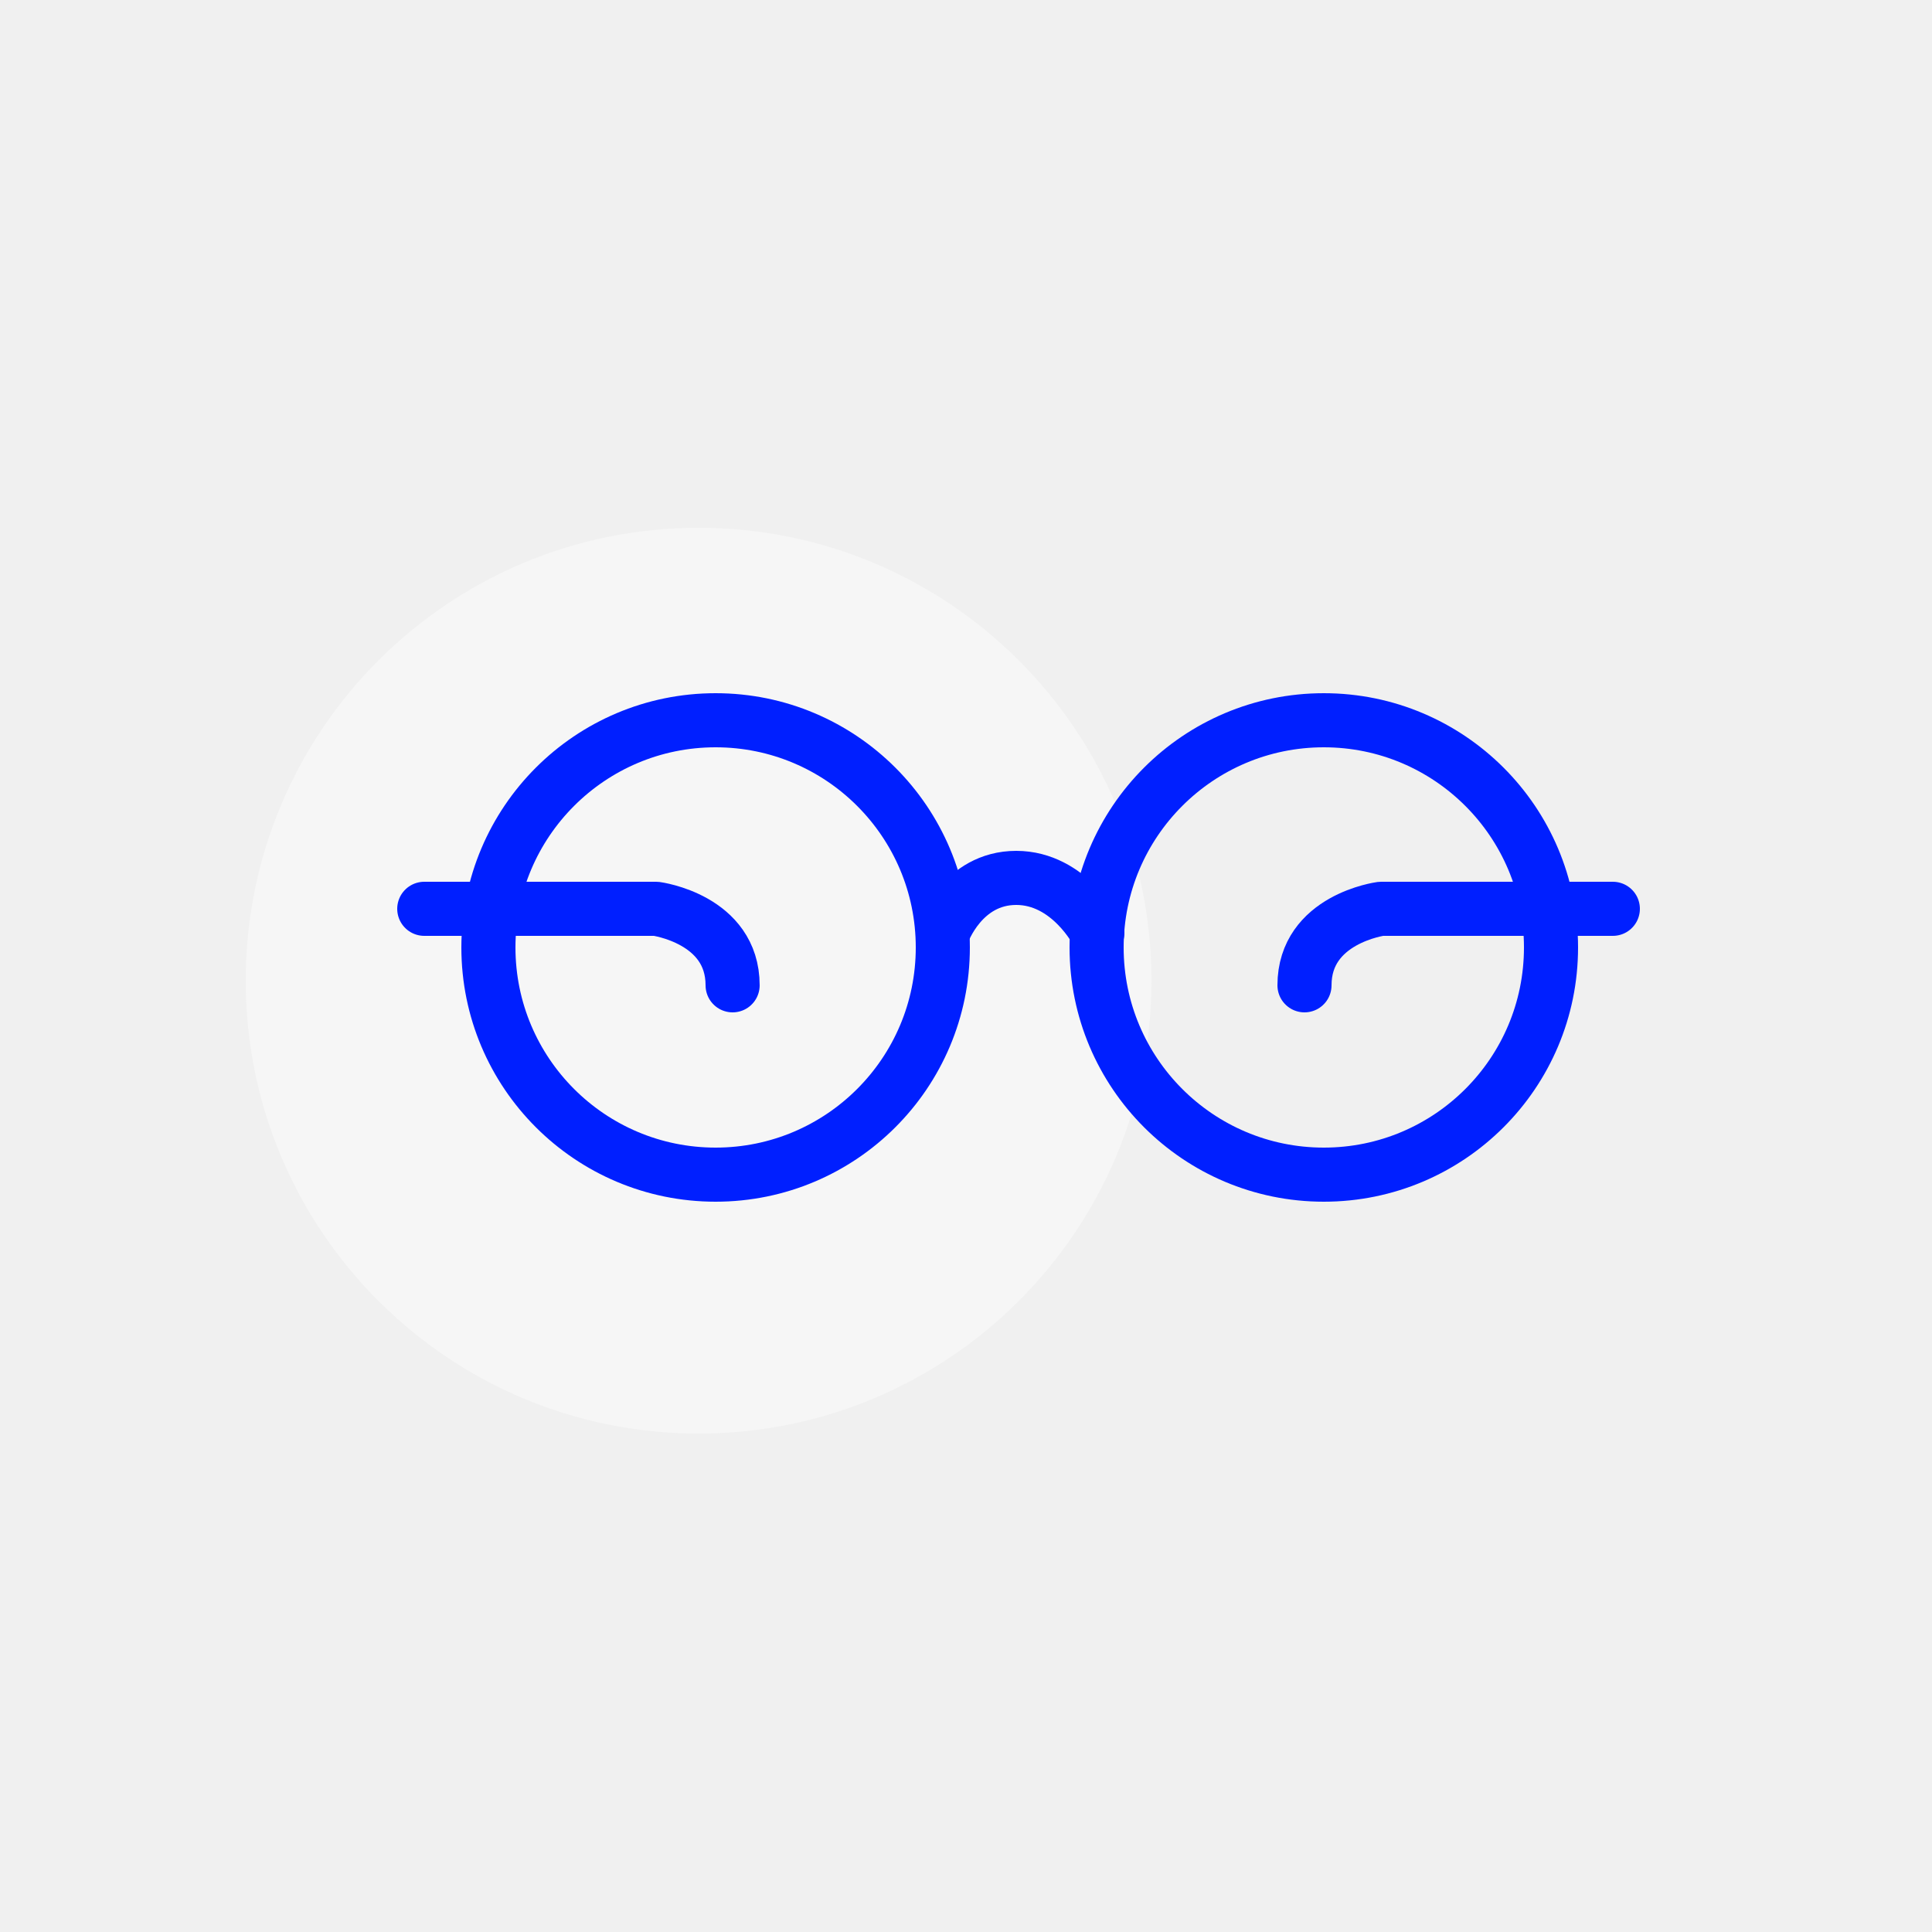
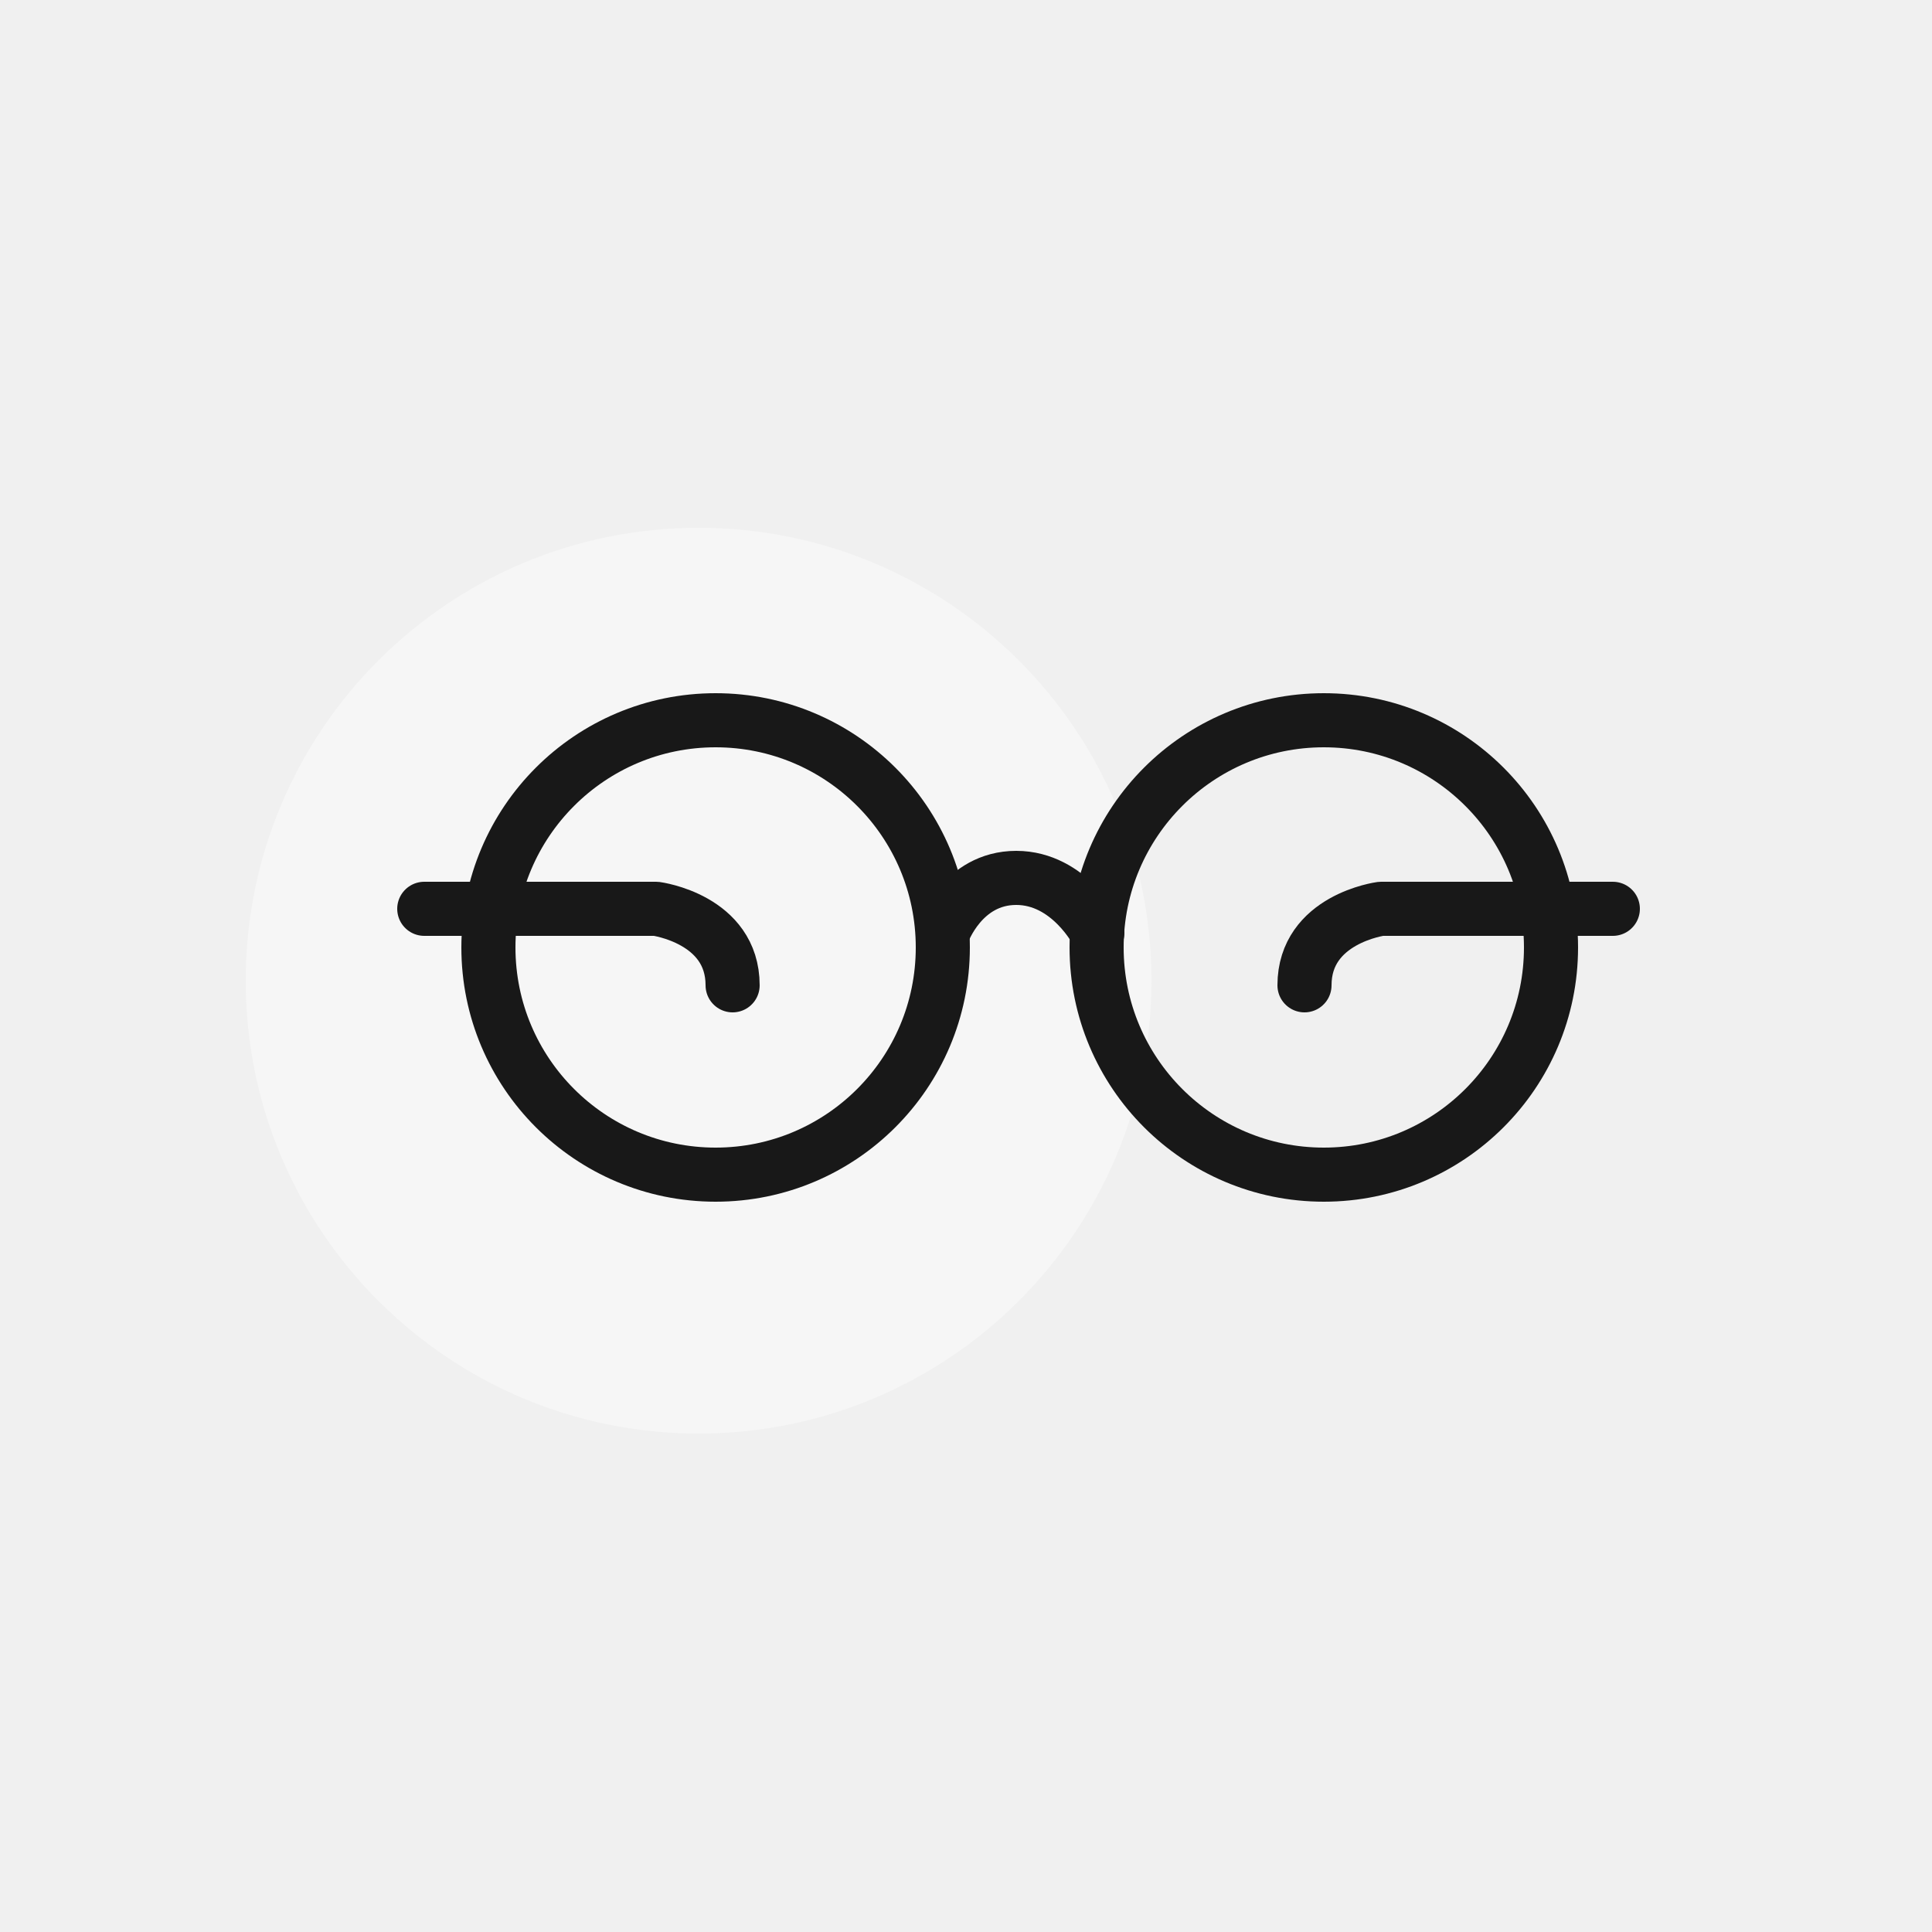
<svg xmlns="http://www.w3.org/2000/svg" version="1.1" id="Layer_1" x="0px" y="0px" viewBox="0 0 250 250" style="enable-background:new 0 0 250 250;" xml:space="preserve">
  <style type="text/css">
	.st0{fill:#F6F6F6;}
- 	.st1{fill:none;stroke:#001FFF;stroke-width:7;stroke-linecap:round;stroke-linejoin:round;stroke-miterlimit:10;}
- 	.st2{fill:#FFFFFF;stroke:#001FFF;stroke-width:7;stroke-linecap:round;stroke-linejoin:round;stroke-miterlimit:10;}
+ 	.st1{fill:none;stroke:#181818;stroke-width:7;stroke-linecap:round;stroke-linejoin:round;stroke-miterlimit:10;}
+ 	.st2{fill:#FFFFFF;stroke:#181818;stroke-width:7;stroke-linecap:round;stroke-linejoin:round;stroke-miterlimit:10;}
</style>
  <circle class="st0" cx="-440.6" cy="126.9" r="58.6" />
  <rect x="-466.7" y="69.7" transform="matrix(1 -1.037212e-03 1.037212e-03 1 -0.1276 -0.4289)" class="st1" width="106.3" height="106.3" />
  <circle class="st0" cx="-707.6" cy="126.9" r="58.6" />
  <circle class="st0" cx="-988.1" cy="126.9" r="58.6" />
  <circle class="st0" cx="-175.7" cy="126.9" r="58.6" />
  <circle class="st0" cx="90.4" cy="126.9" r="58.6" />
  <path class="st1" d="M-953.2,120.4c0,0,2.4,14-2.9,30.9c-6,19.1-18.5,29.2-24.1,33" />
  <path class="st1" d="M-968.1,133.8c0.6-6.5-0.1-10.9-0.1-11c-1.4-8.1,4.2-16,12.4-17.4c2.4-0.4,4.9-0.2,7.1,0.5  c5.4,1.7,9.4,6.3,10.4,11.9c0.3,1.8,2.9,18.2-3.4,38.1c-4.9,15.5-13.2,26.3-20.5,33.3" />
  <path class="st1" d="M-994.4,175.9c0,0,3-1.8,4.6-2.9s13.4-8.2,19.2-26.4c0.5-1.4,0.8-2.8,1.2-4.2" />
  <path class="st1" d="M-922.6,136.9c-0.5,6.9-1.9,14.9-4.6,23.5c-3.6,11.3-8.6,20.4-14,27.8 M-985.8,144.2c0.2-0.7,0.5-1.3,0.7-2.1  c2.7-8.5,2-16.1,1.9-17.1c-1.3-7.8,0.6-15.7,5.2-22.2c4.7-6.6,11.7-11,19.6-12.4c4.8-0.8,9.7-0.5,14.3,1  c10.9,3.4,18.9,12.6,20.8,23.8c0.3,1.6,0.9,6.1,1,12.6 M-1005.2,165.3c0,0,6.3-4.3,8.1-5.9c1.1-1,4.2-3.1,7.2-7.4" />
  <path class="st1" d="M-910.9,158.7c-0.5,2.1-1.1,4.2-1.8,6.3c-1.5,4.7-3.2,9.1-5.1,13.2 M-931.5,80.4c12.1,6.6,20.7,18.3,23.1,32.3  c0.8,4.7,2.7,19-0.7,37.5 M-996.7,106.7c1.4-4.5,3.5-8.7,6.3-12.7c7-9.9,17.5-16.5,29.4-18.5c7.2-1.2,14.6-0.7,21.4,1.5   M-1013.4,152.1c0,0,6.6-4.5,8.3-5.9c1.4-1.2,3.8-3.3,5.5-8.6c1.6-5,1.3-9.7,1.3-10.7c-0.6-3.9-0.7-7.8-0.2-11.7" />
  <path class="st1" d="M-898.2,92c5.5,9.6,8.7,20.7,8.7,32.5c0,11.9-3.2,23-8.7,32.6" />
  <path class="st1" d="M-991.4,70.9c10.5-7.2,23.2-11.4,36.8-11.4c20.3,0,38.5,9.3,50.4,23.9" />
  <path class="st1" d="M-1018.2,137.6c-0.9-4.2-1.3-8.6-1.3-13.1c0-18.2,7.5-34.6,19.5-46.4" />
  <g>
    <circle class="st1" cx="92.6" cy="122.6" r="29.4" />
    <circle class="st1" cx="171.3" cy="122.6" r="29.4" />
    <path class="st1" d="M122,120.7c0,0,2.5-7.1,9.5-7.1c6.9,0,10.5,7.1,10.5,7.1" />
    <path class="st1" d="M54.9,117.6h30c0,0,9.9,1.3,9.9,9.9" />
    <path class="st1" d="M208.7,117.6h-30c0,0-9.9,1.3-9.9,9.9" />
  </g>
  <g>
    <path class="st1" d="M-667.5,68.8v110.7c0,0-1.3,11.4,11.7,11.4c13,0,21.2-19.5,21.2-19.5s15.3-0.3,15.3-16.4c0,0,0-9.3,4.8-14.1   c0,0,14.6-20.9-3.8-31.8c0,0,13.5-18.4-8.9-30.5c0,0,1.6-16.8-19.9-12.2c0,0-1.3-8.4-11.1-8.4C-663.5,58.1-667.5,62.2-667.5,68.8z" />
    <path class="st1" d="M-655.1,153.2c0,0,18-2.5,20.6,18.3" />
    <path class="st1" d="M-653.6,170.1c0,0,11.5-2.3,11.5-13.5" />
    <path class="st1" d="M-631.3,145.3c0,0,12.5-0.4,12.5,5.5" />
    <path class="st1" d="M-649.4,138.1c0,0-1.3-22,22.4-22" />
    <path class="st1" d="M-655.7,116.1c0,0,11.5-0.2,11.5,6.6" />
    <path class="st1" d="M-653.7,95.4c0,0,9-1.4,9-10.2" />
    <path class="st1" d="M-635.5,88.4c0,0-22.2-1.8-11.9-23.6" />
  </g>
  <g>
    <path class="st1" d="M-682.2,68.8v110.7c0,0,1.3,11.4-11.7,11.4c-13,0-21.2-19.5-21.2-19.5s-15.3-0.3-15.3-16.4c0,0,0-9.3-4.8-14.1   c0,0-14.6-20.9,3.8-31.8c0,0-13.5-18.4,8.9-30.5c0,0-1.6-16.8,19.9-12.2c0,0,1.3-8.4,11.1-8.4C-686.2,58.1-682.2,62.2-682.2,68.8z" />
    <path class="st1" d="M-694.5,153.2c0,0-18-2.5-20.6,18.3" />
    <path class="st1" d="M-696.1,170.1c0,0-11.5-2.3-11.5-13.5" />
    <path class="st1" d="M-718.3,145.3c0,0-12.5-0.4-12.5,5.5" />
    <path class="st1" d="M-700.3,138.1c0,0,1.3-22-22.4-22" />
    <path class="st1" d="M-694,116.1c0,0-11.5-0.2-11.5,6.6" />
    <path class="st1" d="M-695.9,95.4c0,0-9-1.4-9-10.2" />
    <path class="st1" d="M-714.1,88.4c0,0,22.2-1.8,11.9-23.6" />
  </g>
  <path class="st1" d="M-108.8,58.3h-68c-17.8,0-32.4,14.6-32.4,32.4v68c0,17.8,14.6,32.4,32.4,32.4h68c17.8,0,32.4-14.6,32.4-32.4  v-68C-76.5,72.9-91,58.3-108.8,58.3z" />
  <circle class="st1" cx="-142.8" cy="124.6" r="24.5" />
  <circle class="st1" cx="-142.8" cy="124.6" r="55.9" />
  <line class="st1" x1="-199.1" y1="67.3" x2="-86.5" y2="182" />
  <line class="st1" x1="-86.5" y1="67.3" x2="-199.2" y2="181.9" />
  <line class="st1" x1="-142.2" y1="191" x2="-142.2" y2="58" />
  <line class="st1" x1="-209.1" y1="122" x2="-76.5" y2="127" />
  <rect x="-372" y="163.3" transform="matrix(1 -1.037212e-03 1.037212e-03 1 -0.1816 -0.3737)" class="st2" width="23.2" height="23.2" />
  <rect x="-372.1" y="58.2" transform="matrix(1 -1.037212e-03 1.037212e-03 1 -7.264877e-02 -0.3739)" class="st2" width="23.2" height="23.2" />
  <rect x="-477.9" y="163.4" transform="matrix(1 -1.037212e-03 1.037212e-03 1 -0.1818 -0.4835)" class="st2" width="23.2" height="23.2" />
  <rect x="-478" y="58.3" transform="matrix(1 -1.037212e-03 1.037212e-03 1 -7.281960e-02 -0.4837)" class="st2" width="23.2" height="23.2" />
</svg>
